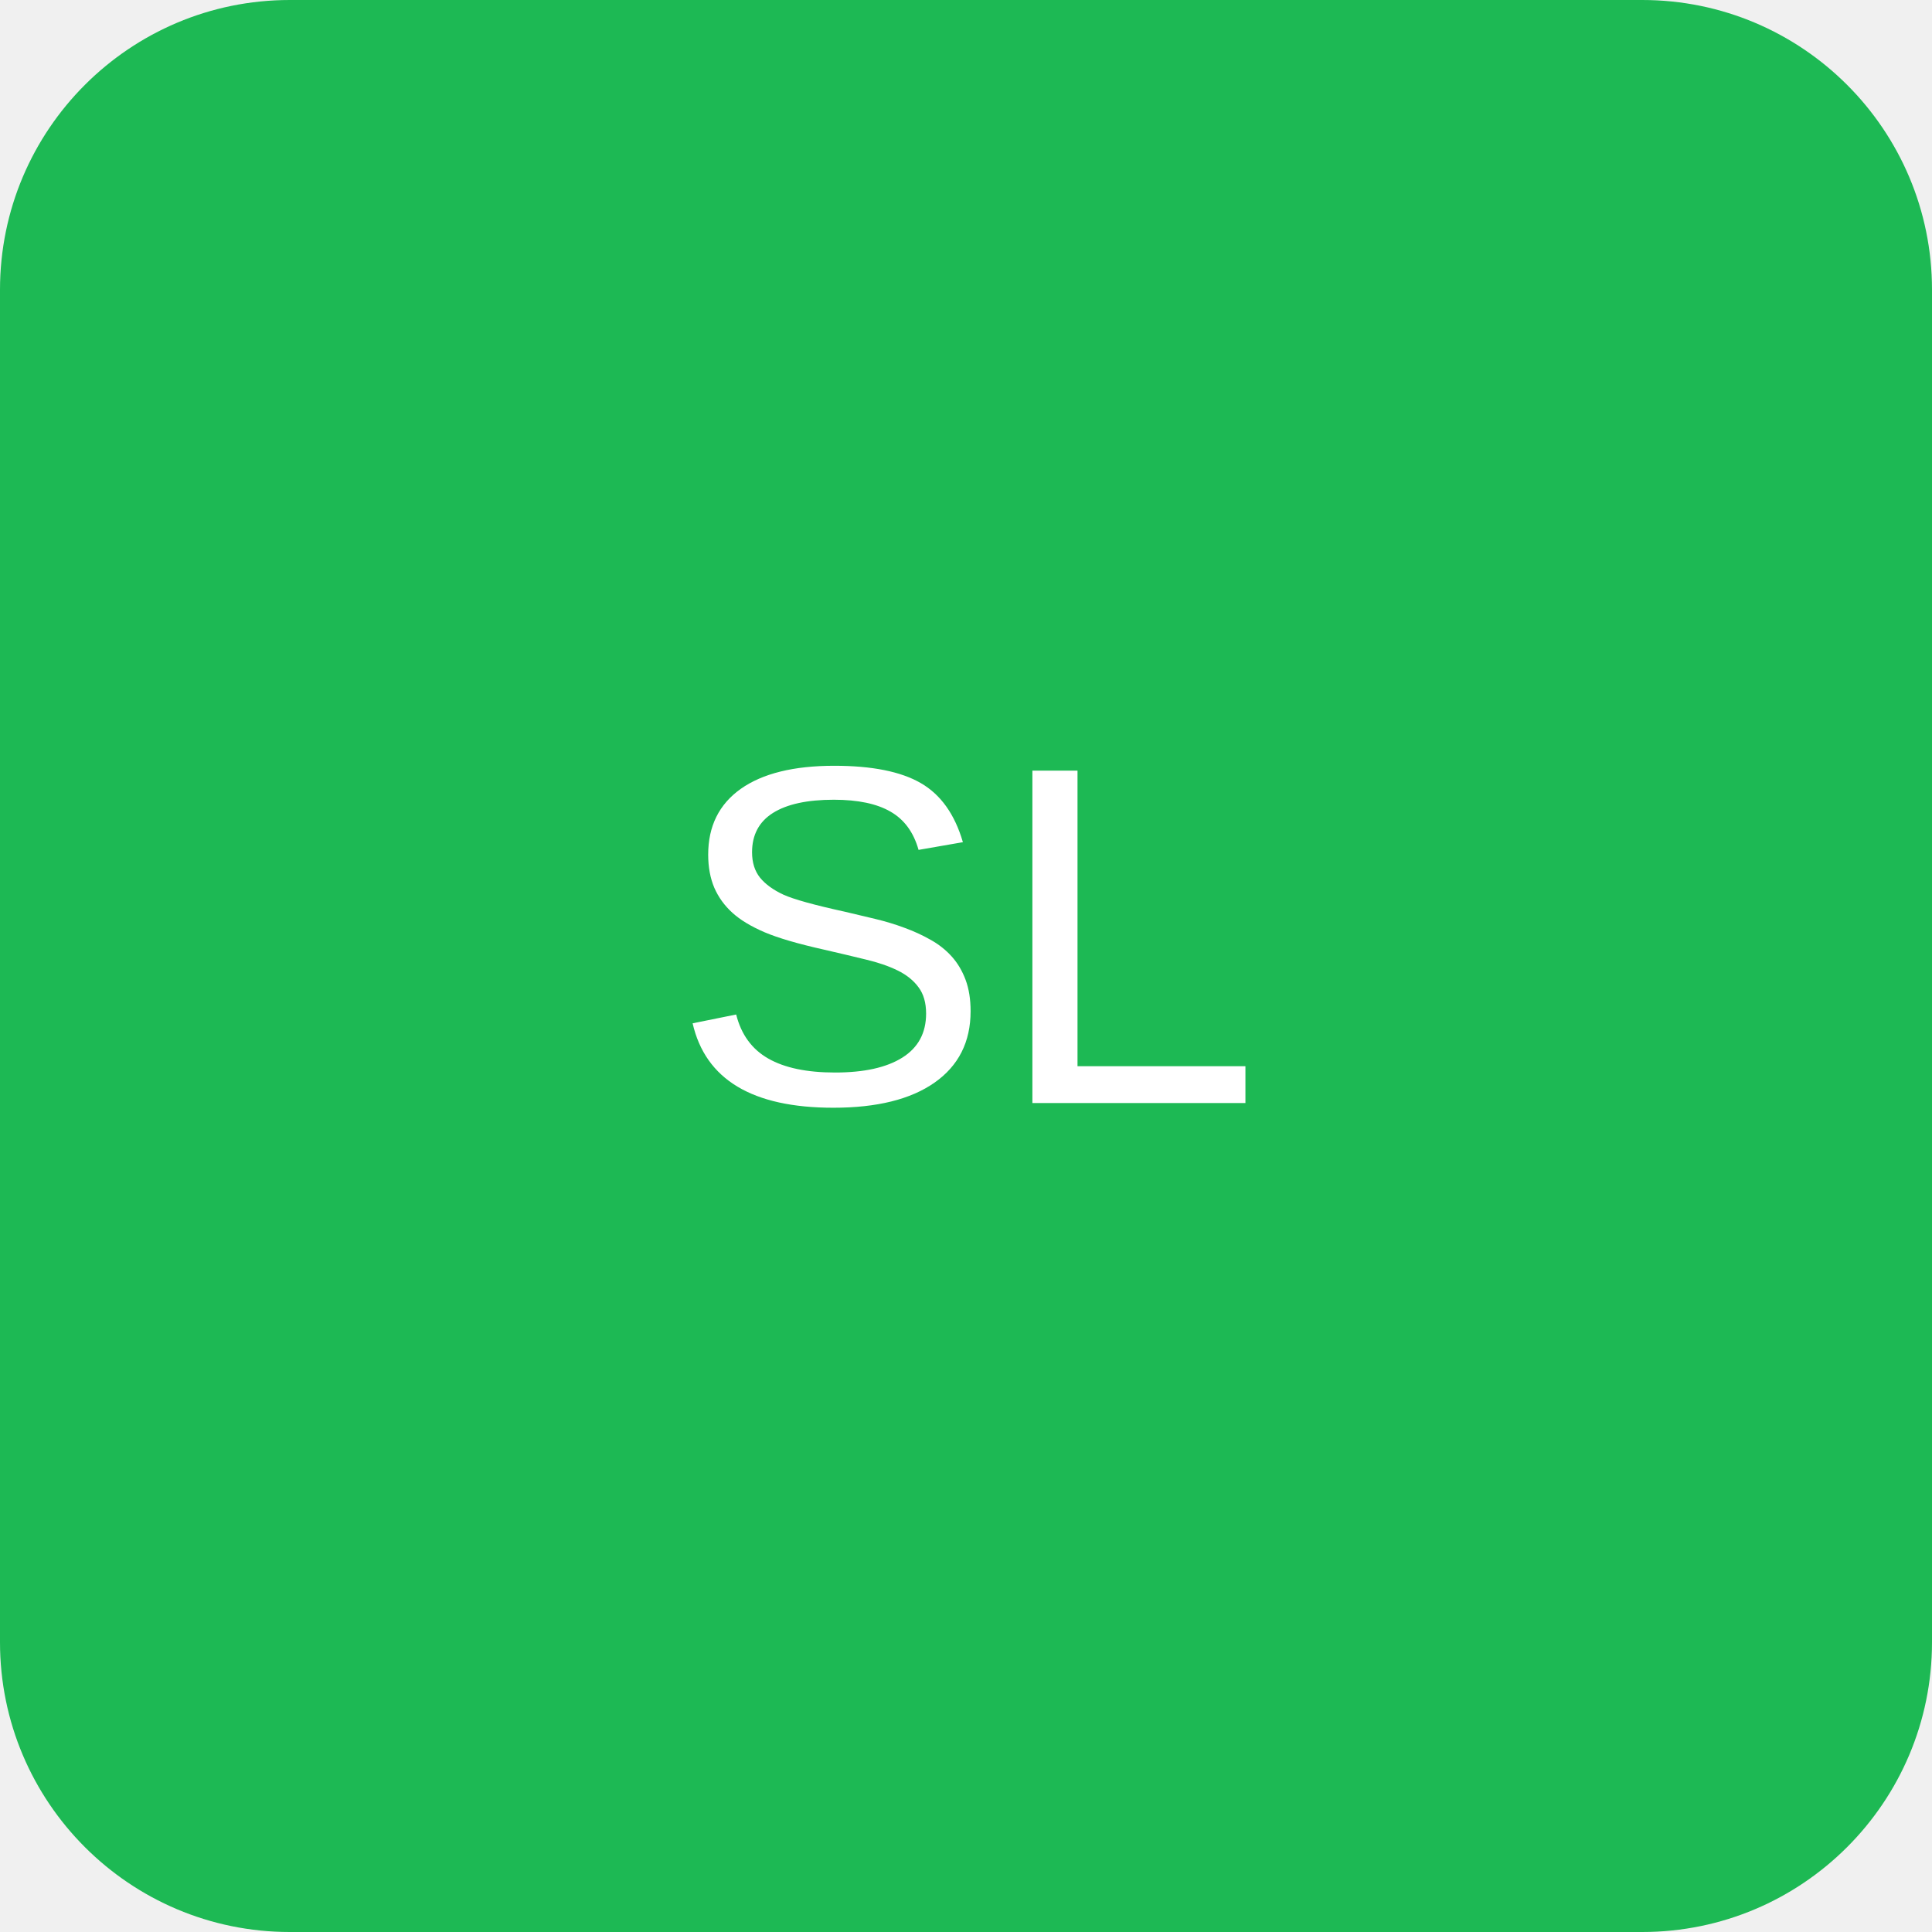
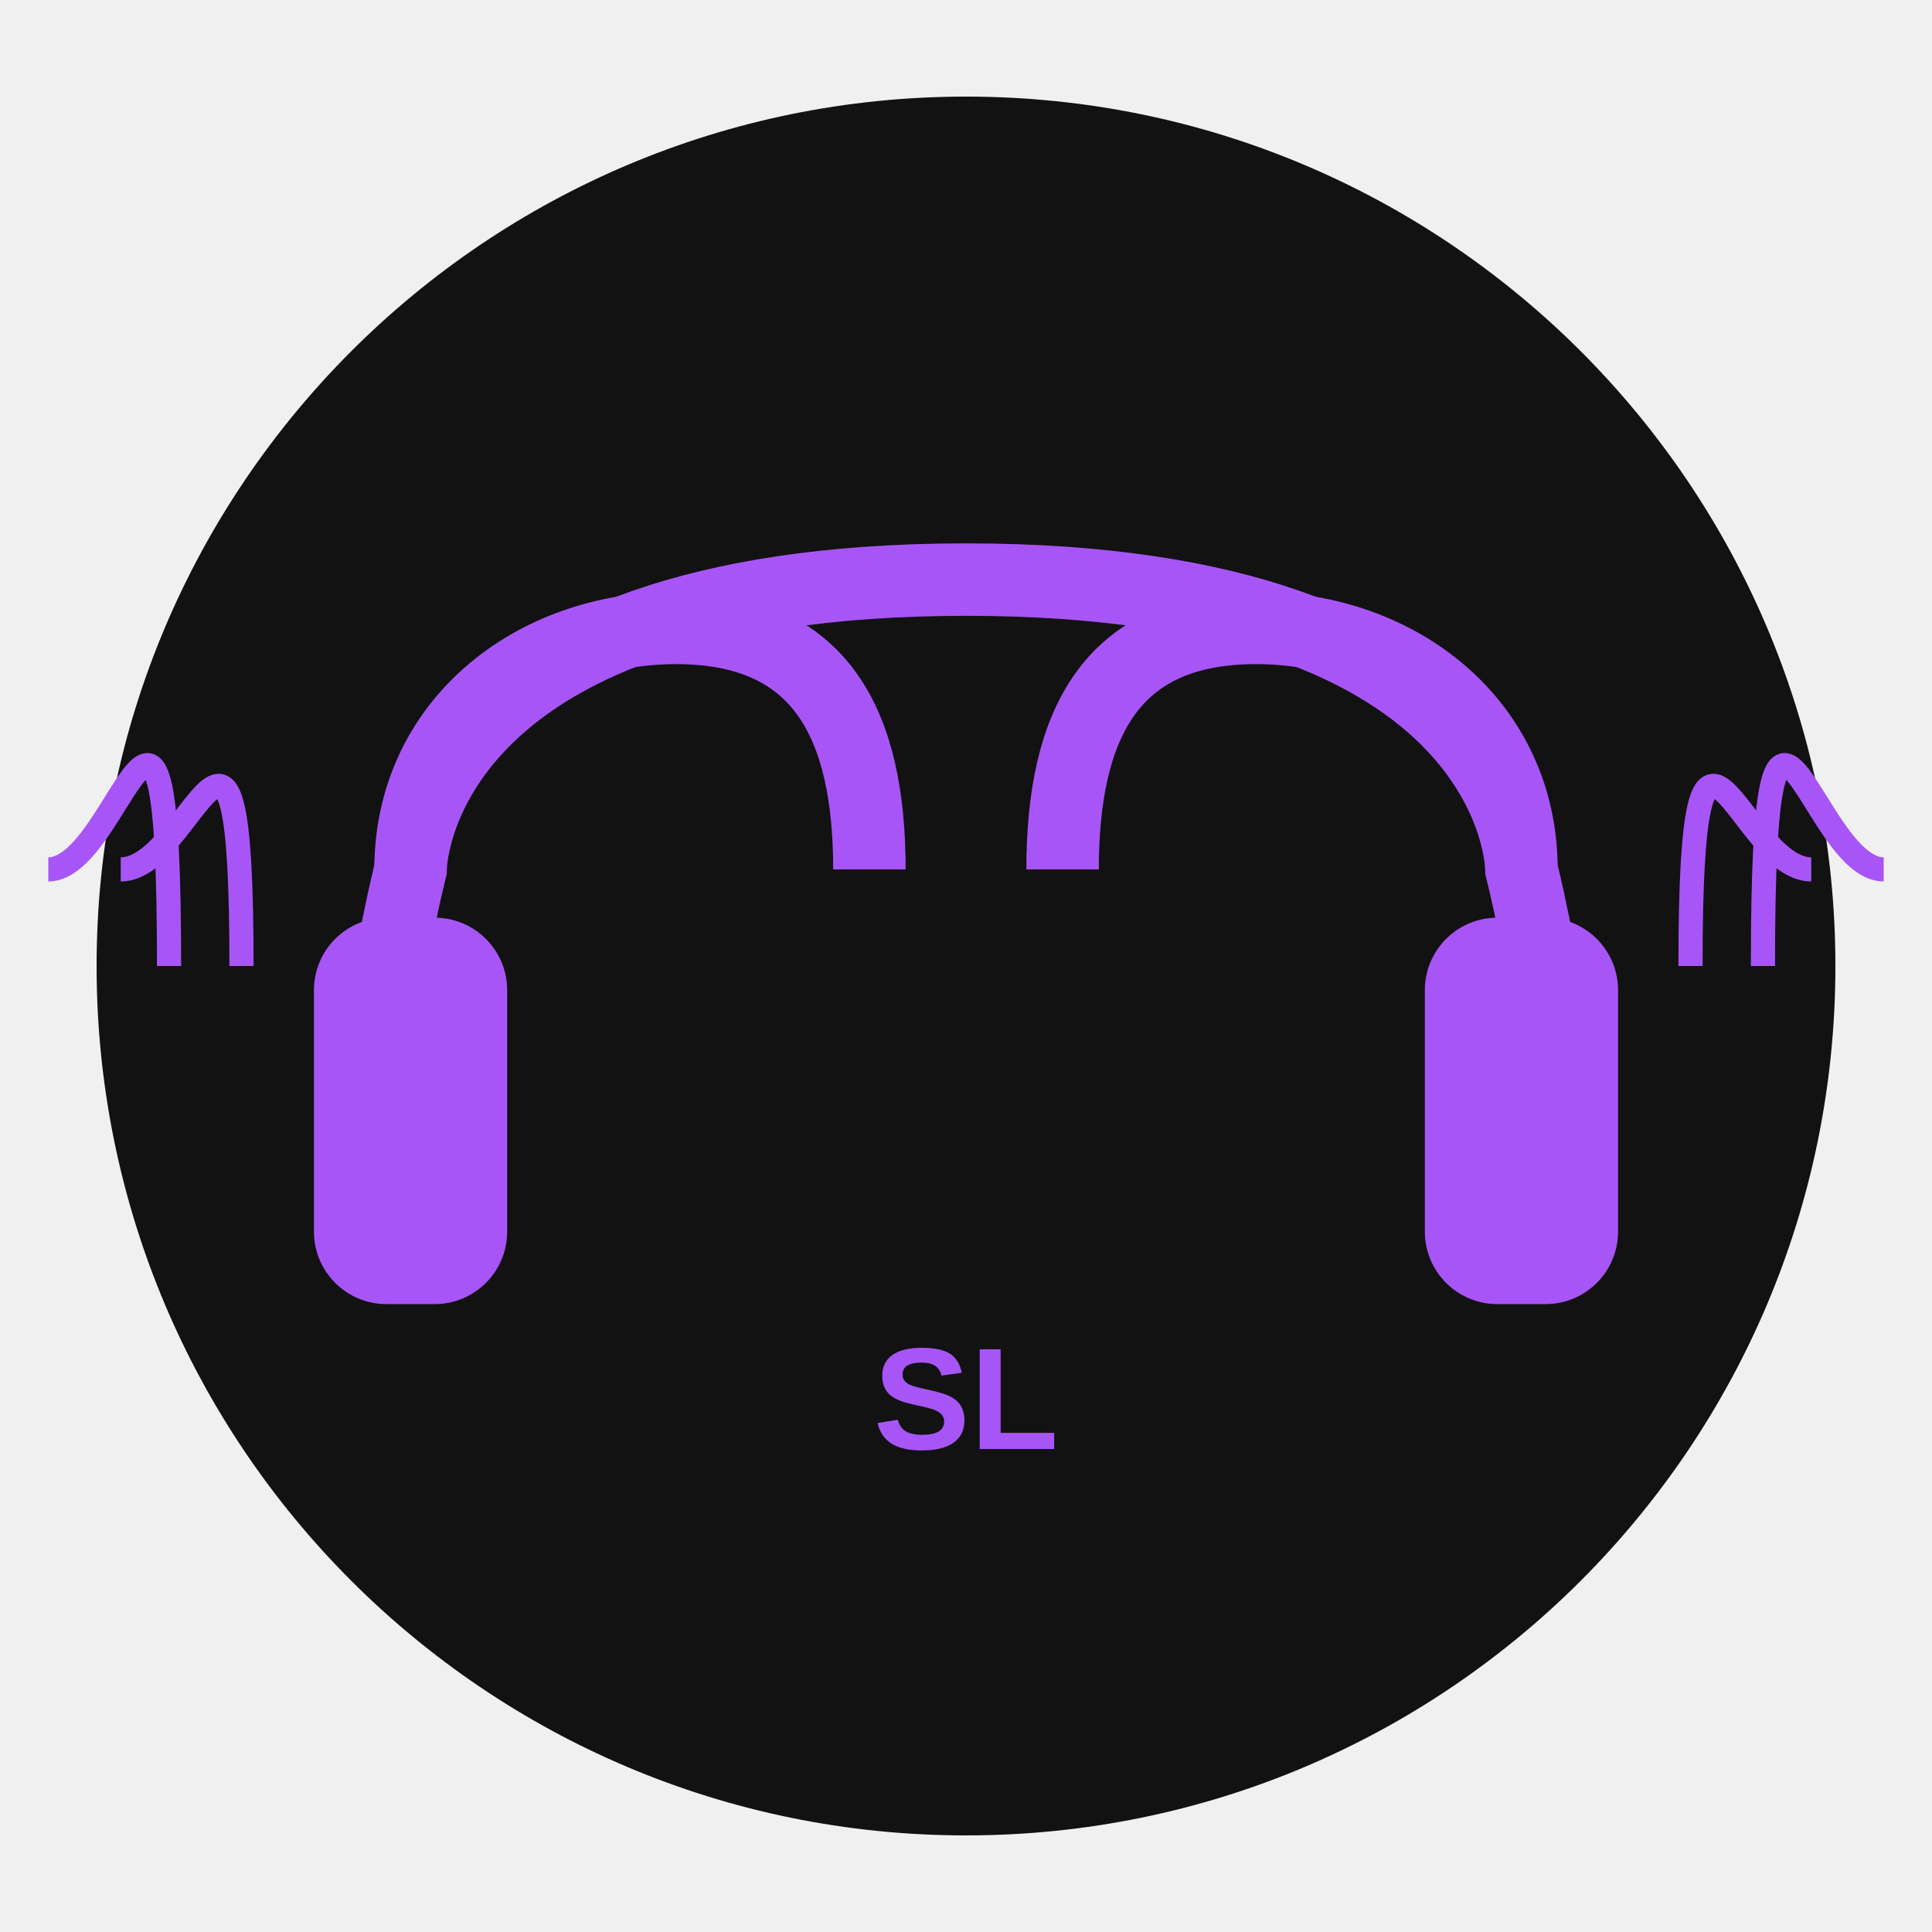
- <svg xmlns="http://www.w3.org/2000/svg" width="192" height="192">
-   <rect width="192" height="192" fill="#1DB954" rx="15%" />
-   <text x="50%" y="50%" font-family="Arial" font-size="48" fill="white" text-anchor="middle" dominant-baseline="middle">
-       SL
-     </text>
+ <svg xmlns="http://www.w3.org/2000/svg" viewBox="0 0 400 400" width="192" height="192">
+   <circle cx="200" cy="200" r="180" fill="#121212" />
+   <path d="M80 210C80 200 85 180 85 180C85 150 110 130 140 130C170 130 180 150 180 180" stroke="#a855f7" stroke-width="15" fill="transparent" />
+   <path d="M320 210C320 200 315 180 315 180C315 150 290 130 260 130C230 130 220 150 220 180" stroke="#a855f7" stroke-width="15" fill="transparent" />
+   <path d="M85 180C85 180 85 120 200 120C315 120 315 180 315 180" stroke="#a855f7" stroke-width="15" fill="transparent" />
+   <rect x="65" y="190" width="40" height="80" rx="15" fill="#a855f7" />
+   <rect x="295" y="190" width="40" height="80" rx="15" fill="#a855f7" />
+   <path d="M25 180C40 180 50 130 50 200" stroke="#a855f7" stroke-width="5" fill="transparent" />
+   <path d="M10 180C25 180 35 120 35 200" stroke="#a855f7" stroke-width="5" fill="transparent" />
+   <path d="M375 180C360 180 350 130 350 200" stroke="#a855f7" stroke-width="5" fill="transparent" />
+   <path d="M390 180C375 180 365 120 365 200" stroke="#a855f7" stroke-width="5" fill="transparent" />
+   <text x="200" y="300" font-family="Arial, sans-serif" font-size="30" font-weight="bold" fill="#a855f7" text-anchor="middle">SL</text>
</svg>
